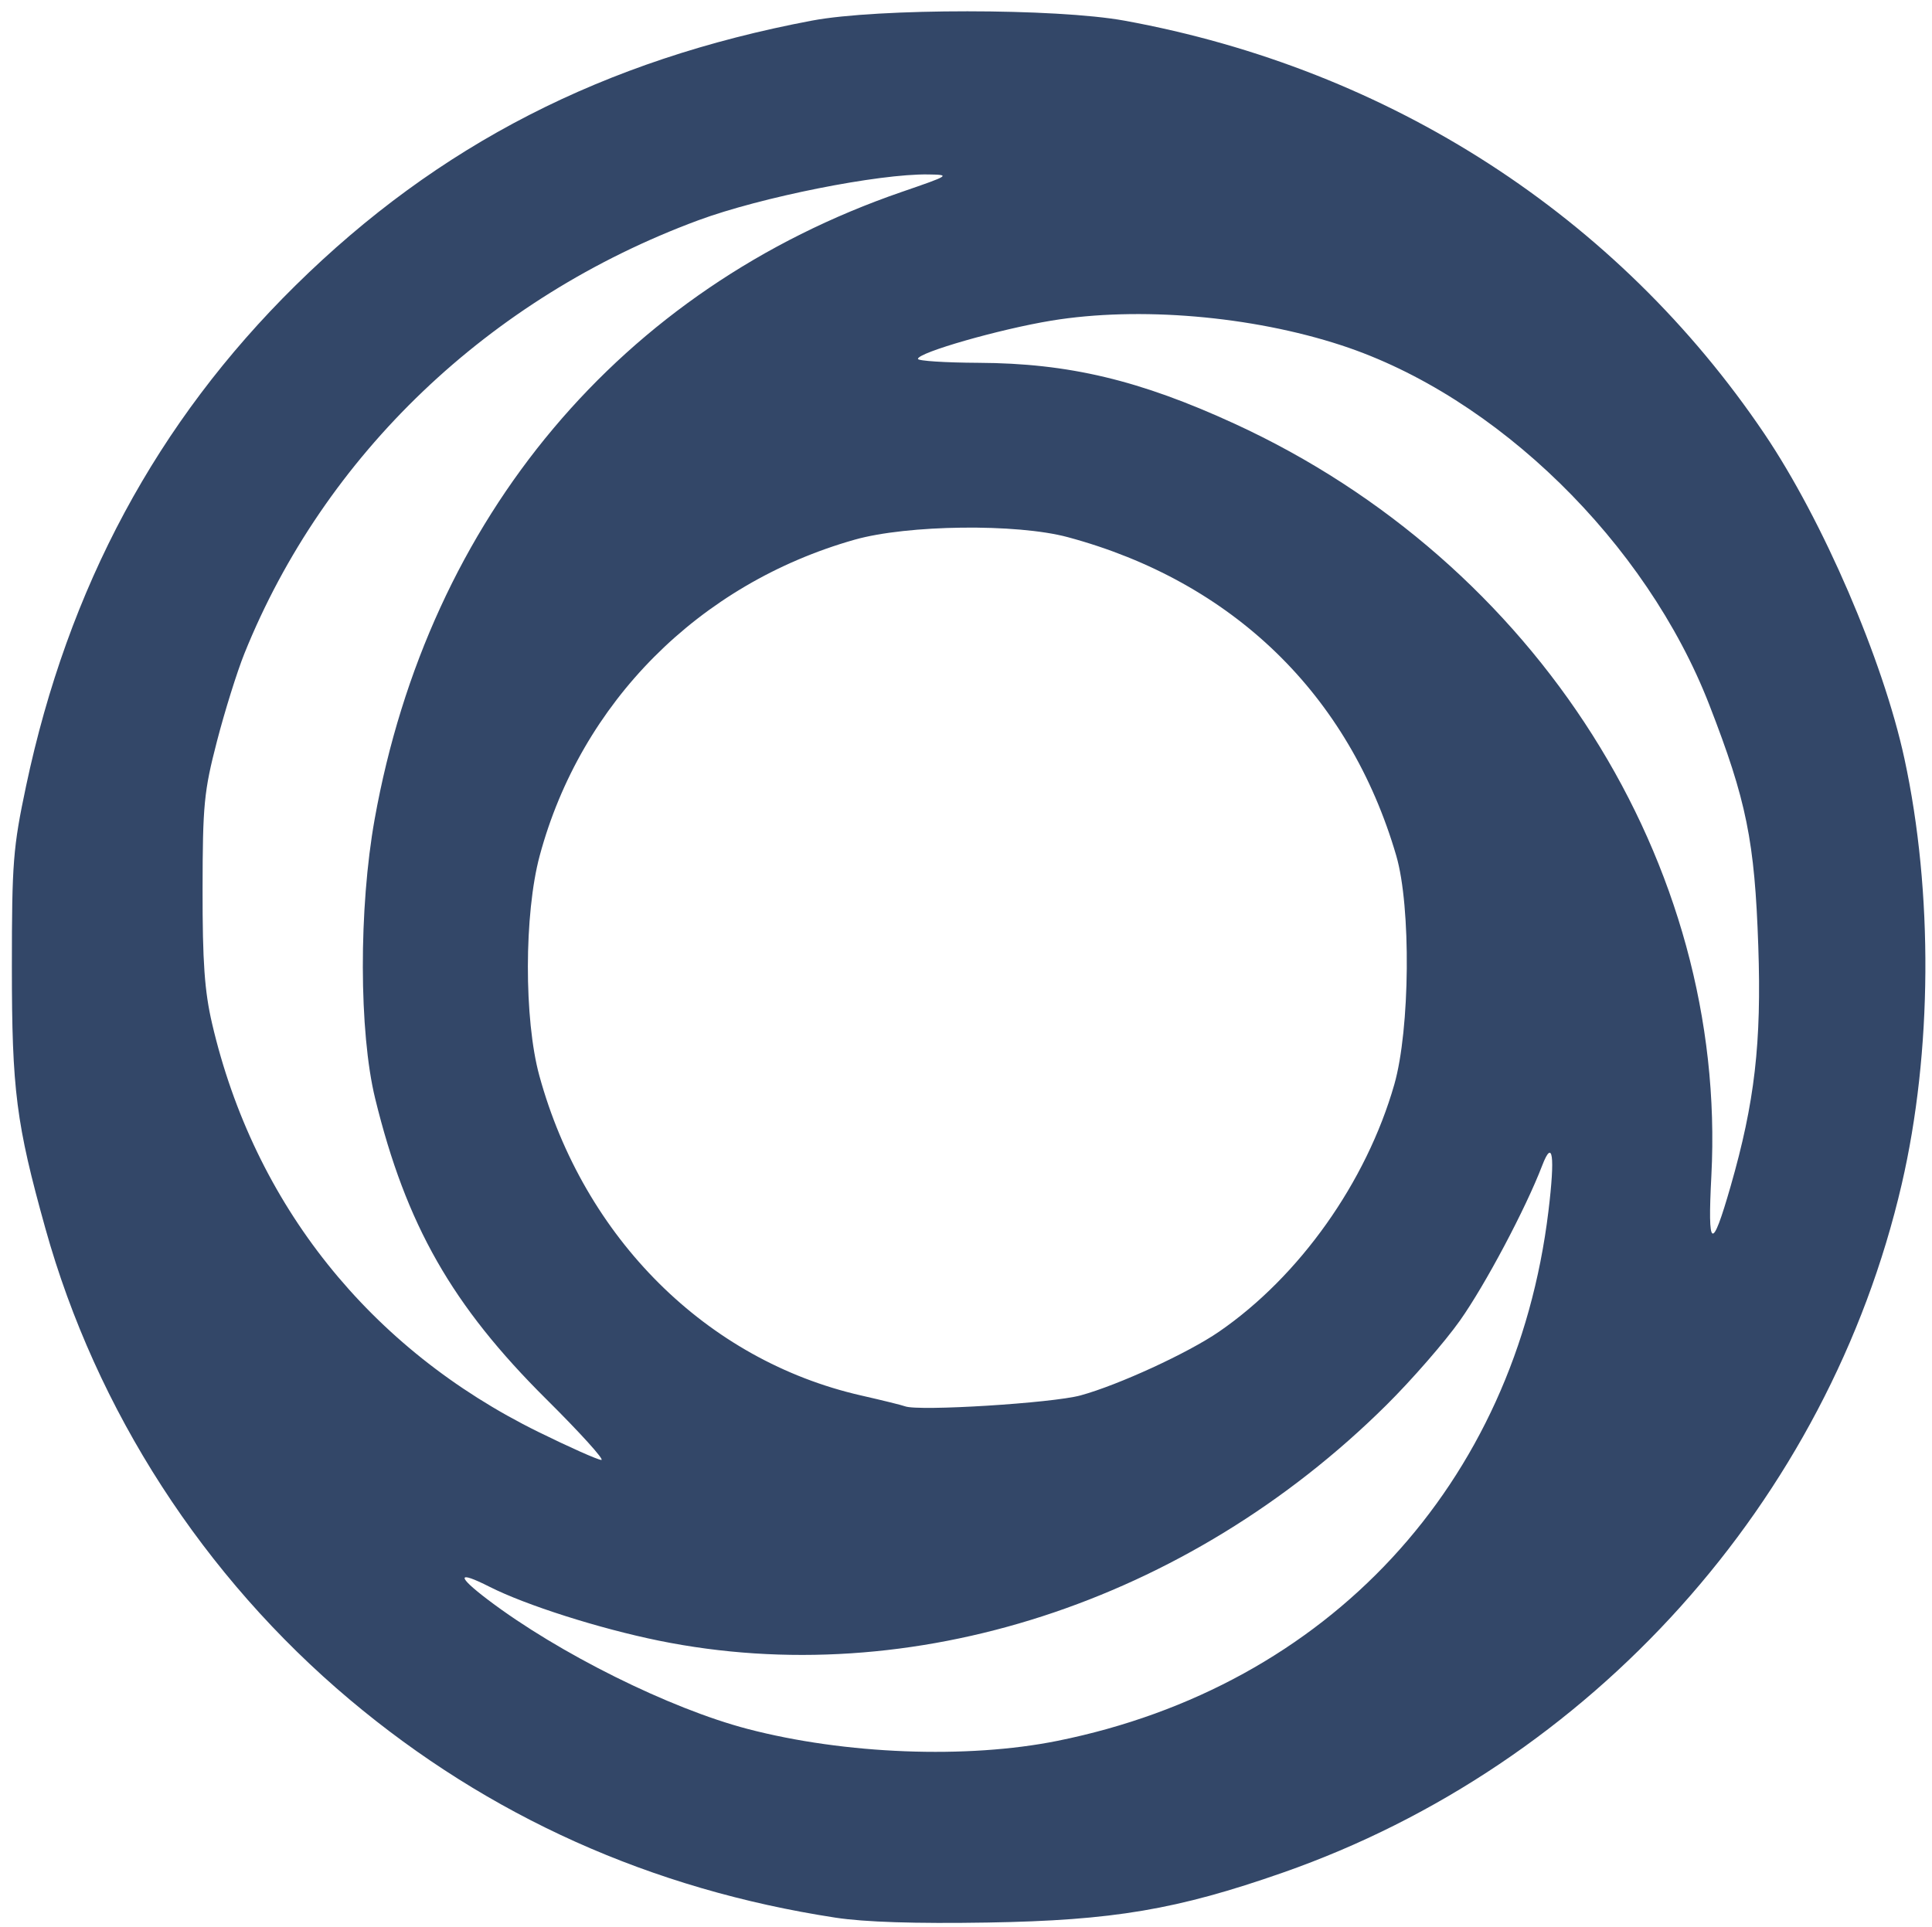
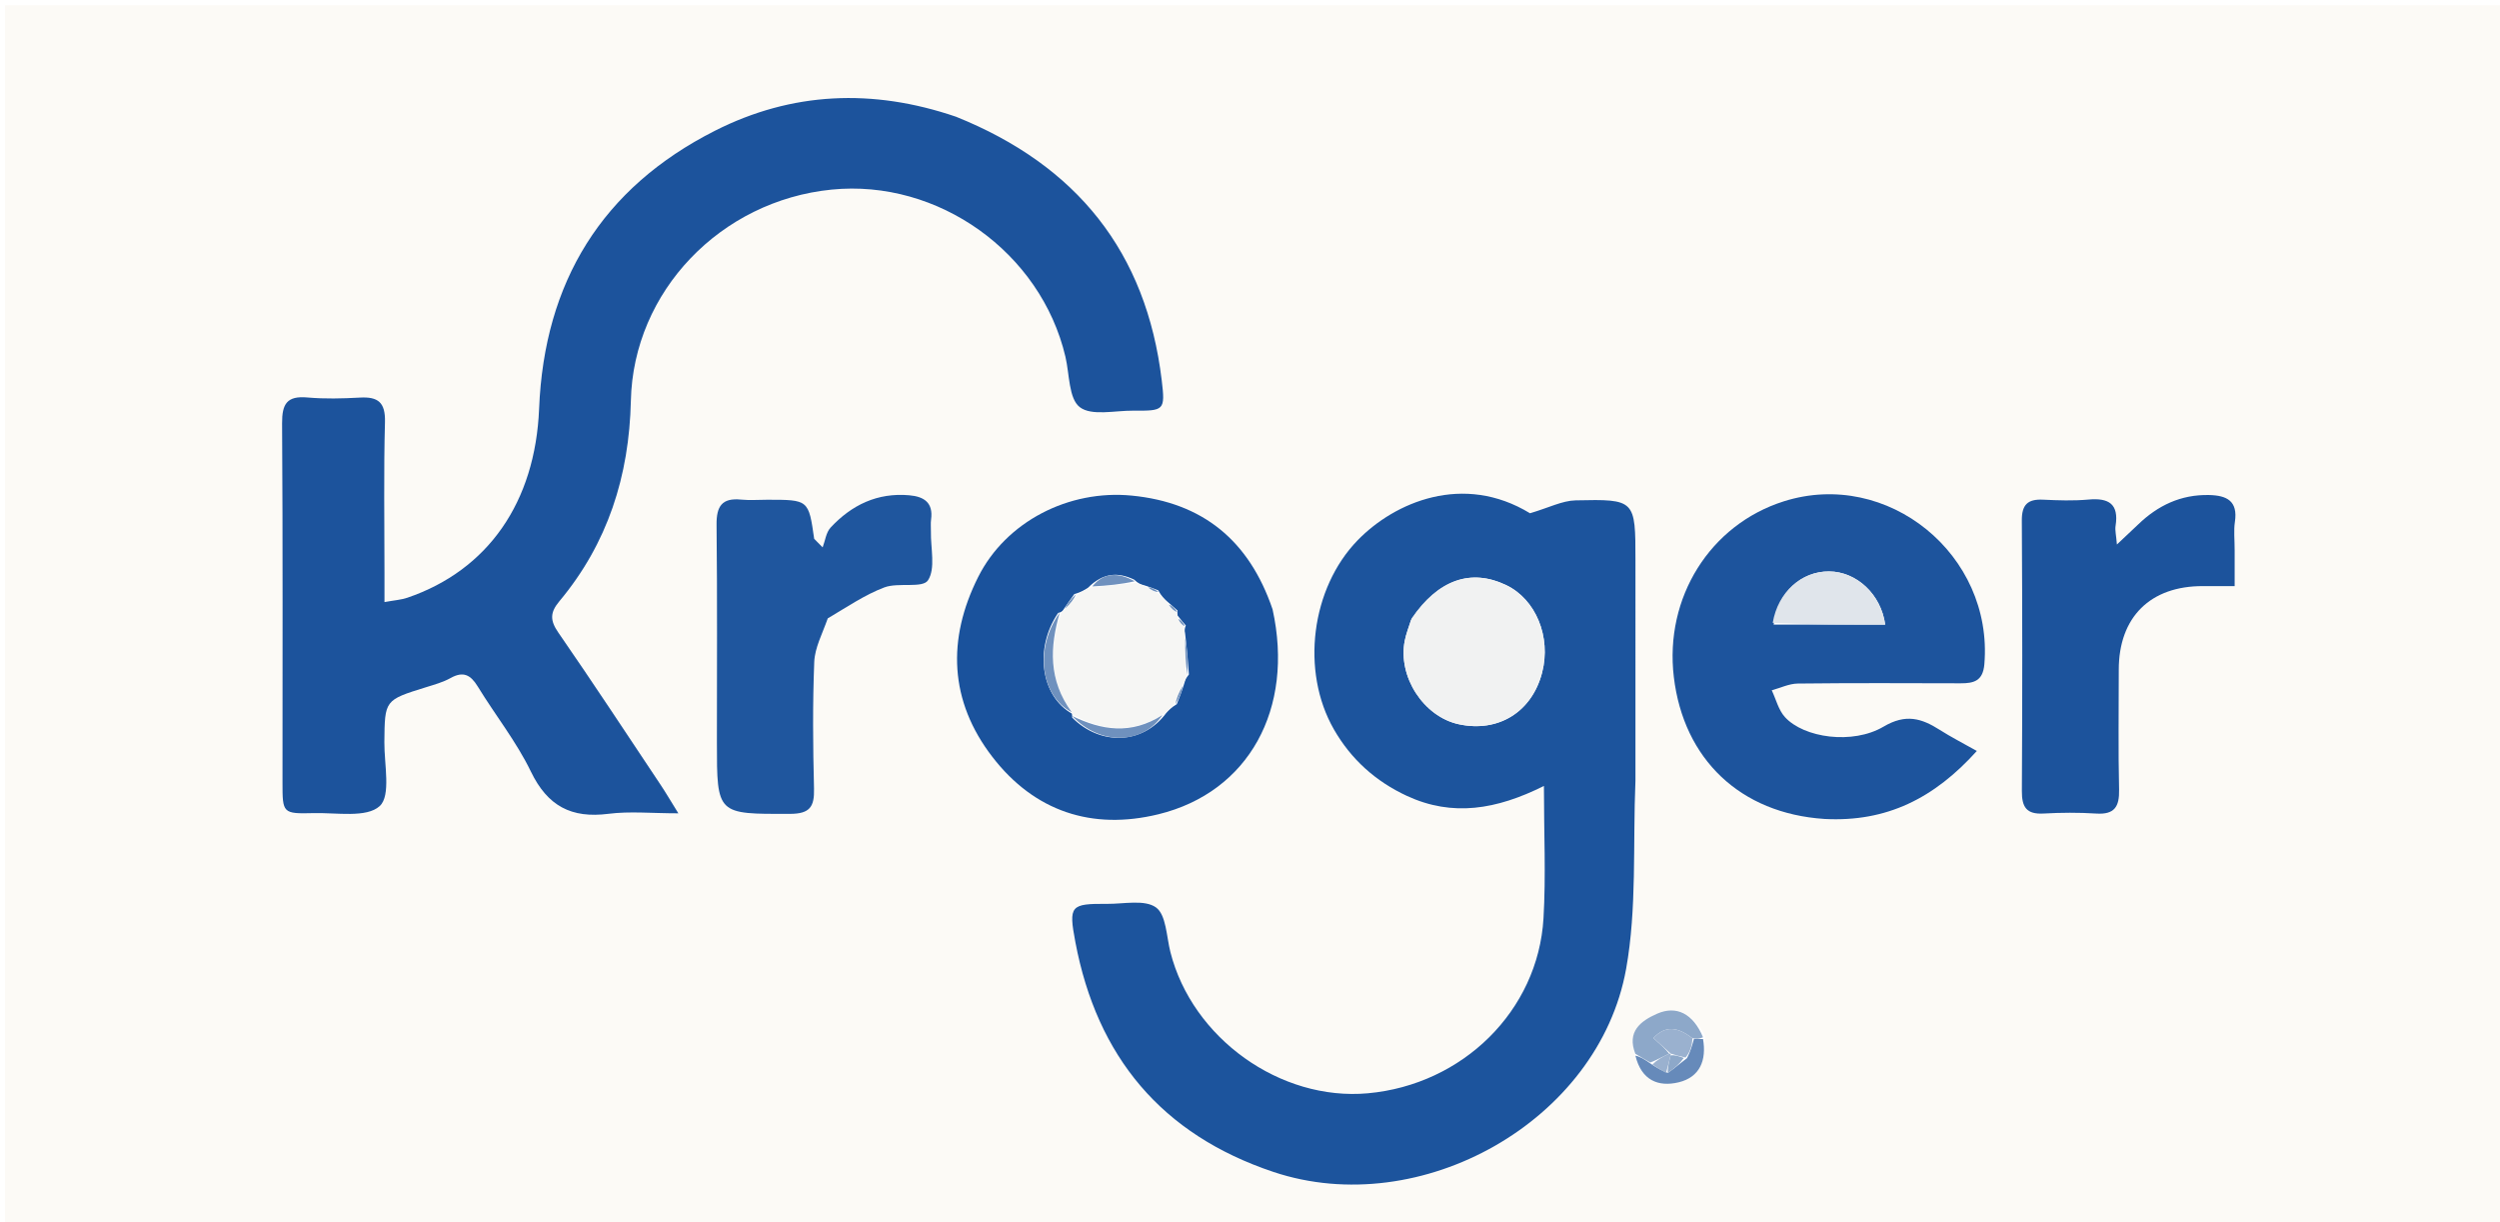
- <svg xmlns="http://www.w3.org/2000/svg" version="1.1" id="svg1" width="374" height="373" viewBox="0 0 374 373">
-   <g id="g1">
-     <path style="fill:#334768;fill-opacity:1" d="M 161.694,371.288 C 126.084,365.822 94.612,351.694 67.753,329.119 39.405,305.292 18.615,273.112 8.785,237.845 3.125,217.538 2.298,211.082 2.299,187.194 c 10e-4,-20.167 0.23,-23.083 2.747,-35 C 13.174,113.721 30.404,81.693 57.173,55.3 84.823,28.038 116.874,11.595 157.194,3.988 c 12.753,-2.406 47.29,-2.398 60.5,0.015 51.383,9.385 95.409,37.82 123.877,80.009 11.306,16.755 22.959,43.798 27.086,62.861 5.597,25.851 5.402,56.861 -0.519,82.407 -14.226,61.38 -60.084,112.403 -119.8,133.294 -20.477,7.164 -32.856,9.258 -57.145,9.666 -13.978,0.235 -23.842,-0.083 -29.5,-0.952 z m 43,-34.225 c 52.375,-10.56 88.638,-49.677 95.052,-102.532 1.309,-10.784 0.839,-14.205 -1.214,-8.843 -3.183,8.313 -11.016,23.077 -15.918,30.005 -2.919,4.125 -9.317,11.477 -14.218,16.338 -38.6,38.282 -92.01,55.582 -140.866,45.628 -11.523,-2.348 -25.757,-6.879 -32.766,-10.43 -6.325,-3.205 -6.442,-2.141 -0.278,2.535 13.631,10.339 35.155,21.045 50.241,24.991 18.823,4.923 42.482,5.833 59.966,2.308 z m -98.901,-66.119 c -18.29,-18.162 -27.191,-33.795 -33.168,-58.25 -3.144,-12.864 -3.188,-36.859 -0.1,-54.081 10.483,-58.46 47.718,-102.764 102.09,-121.472 9.293,-3.197 9.444,-3.298 5.079,-3.366 -9.598,-0.149 -32.416,4.4 -44.5,8.871 -40.522,14.995 -72.4,45.428 -87.889,83.907 -1.408,3.498 -3.8,11.148 -5.314,17 -2.504,9.672 -2.756,12.278 -2.776,28.64 -0.017,14.09 0.384,19.738 1.843,26 8.148,34.977 30.52,62.984 63.136,79.043 6.05,2.979 11.547,5.425 12.216,5.436 0.669,0.011 -4.109,-5.267 -10.617,-11.73 z m 103.401,-0.773 c 7.334,-2.01 20.784,-8.201 26.779,-12.325 15.591,-10.727 28.524,-28.966 33.936,-47.86 3.055,-10.665 3.262,-34.43 0.386,-44.291 -9.098,-31.201 -31.671,-53.097 -63.601,-61.694 -9.878,-2.66 -31.021,-2.406 -41.259,0.495 -30.091,8.526 -52.976,31.5 -60.964,61.2 -3.017,11.216 -3.049,31.68 -0.068,42.565 8.618,31.466 32.415,55.124 62.291,61.927 4.125,0.939 7.95,1.883 8.5,2.097 2.569,1.001 28.524,-0.612 34,-2.113 z m 125.82,-40.477 c 4.673,-16.256 5.999,-27.762 5.359,-46.49 -0.697,-20.397 -2.279,-28.189 -9.49,-46.752 -12.215,-31.443 -41.174,-59.751 -71.189,-69.586 -17.4,-5.702 -39.254,-7.564 -56.156,-4.786 -10.046,1.651 -25.845,6.18 -25.843,7.408 7.6e-4,0.389 5.288,0.73 11.75,0.76 17.447,0.079 31.176,3.348 49.568,11.802 58.475,26.879 95.422,85.186 92.275,145.623 -0.745,14.309 0.068,14.75 3.726,2.022 z" id="path1" />
-   </g>
+ <svg xmlns="http://www.w3.org/2000/svg" version="1.1" id="Layer_1" x="0px" y="0px" width="100%" viewBox="0 0 522 255" enable-background="new 0 0 522 255" xml:space="preserve">
+   <path fill="#FCFAF6" opacity="1" stroke="none" d=" M308,256   C205.366,256 103.232,256 1.049,256   C1.049,171.06 1.049,86.12 1.049,1.09   C174.884,1.09 348.768,1.09 522.826,1.09   C522.826,86 522.826,171 522.826,256   C451.454,256 379.977,256 308,256  M356.113,216.201   C353.675,211.637 350.181,209.889 346.15,211.656   C342.638,213.195 339.796,215.44 341.626,220.816   C342.872,225.589 346.389,227.001 350.627,225.991   C355.119,224.921 356.508,221.311 356.113,216.201  M199.315,24.265   C182.246,18.417 165.394,19.184 149.357,27.292   C125.741,39.234 113.684,58.895 112.61,85.31   C111.815,104.844 101.947,119.05 85.092,124.806   C83.796,125.249 82.378,125.334 80.313,125.714   C80.313,123.183 80.313,121.394 80.313,119.606   C80.316,109.11 80.134,98.61 80.413,88.122   C80.522,84.011 78.974,82.809 75.194,83.015   C71.54,83.214 67.844,83.317 64.208,82.992   C59.938,82.611 58.896,84.33 58.923,88.396   C59.087,113.384 59.004,138.374 59.008,163.363   C59.008,169.815 59.017,169.942 65.544,169.78   C70.292,169.662 76.563,170.827 79.311,168.312   C81.709,166.118 80.246,159.581 80.289,154.961   C80.371,146.172 80.316,146.187 88.985,143.495   C90.732,142.952 92.544,142.456 94.123,141.574   C96.786,140.085 98.314,140.923 99.797,143.347   C103.443,149.307 107.871,154.862 110.894,161.108   C114.381,168.313 119.351,170.915 127.095,169.926   C131.547,169.357 136.132,169.823 141.699,169.823   C139.951,167.007 139.042,165.446 138.042,163.947   C130.93,153.292 123.893,142.583 116.606,132.049   C114.857,129.521 114.905,127.863 116.835,125.553   C126.947,113.452 131.429,99.383 131.779,83.672   C132.287,60.852 150.526,41.908 173.705,39.591   C195.972,37.367 217.424,52.7 222.55,74.489   C223.409,78.137 223.221,83.217 225.544,85.011   C227.992,86.901 232.869,85.721 236.686,85.748   C243.177,85.794 243.424,85.72 242.669,79.422   C239.46,52.633 224.937,34.521 199.315,24.265  M341.619,162.5   C341.619,147.338 341.619,132.176 341.62,117.014   C341.62,104.348 341.616,104.201 329.14,104.474   C326.316,104.536 323.523,106.013 319.594,107.168   C305.673,98.686 291.329,104.823 283.566,112.83   C273.893,122.805 271.636,140.101 278.627,152.292   C282.188,158.503 287.309,163.139 293.884,166.186   C303.401,170.596 312.604,169.05 322.498,164.107   C322.498,173.943 322.929,182.869 322.41,191.739   C321.279,211.045 305.541,226.475 285.734,228.276   C267.43,229.939 249.055,216.791 244.481,198.801   C243.654,195.55 243.607,191.016 241.469,189.474   C239.114,187.775 234.762,188.75 231.28,188.727   C223.602,188.676 223.182,189.059 224.622,196.688   C229.145,220.642 242.643,236.891 266.004,244.703   C296.718,254.974 333.971,234.105 339.674,202.284   C341.939,189.646 341.064,176.445 341.619,162.5  M381.589,171.005   C394.112,171.687 404.041,166.67 412.929,156.805   C409.972,155.135 407.516,153.881 405.2,152.408   C401.379,149.978 398.094,148.978 393.452,151.717   C386.975,155.537 376.788,154.075 372.836,149.718   C371.496,148.241 370.982,146.017 370.091,144.135   C371.902,143.644 373.71,142.749 375.527,142.728   C386.858,142.598 398.191,142.644 409.523,142.676   C412.319,142.684 414.209,142.189 414.502,138.681   C416.408,115.83 394.305,97.817 372.616,104.675   C357.201,109.548 347.659,124.778 349.634,141.355   C351.681,158.532 363.527,169.853 381.589,171.005  M265.736,126.826   C260.912,112.817 251.198,104.926 236.399,103.481   C223.258,102.198 210.141,108.902 204.33,120.462   C197.801,133.449 198.28,146.359 207.296,158.048   C216.083,169.44 228.121,173.41 241.988,170.018   C260.848,165.404 270.402,148.006 265.736,126.826  M173.149,128.816   C176.99,126.714 180.669,124.185 184.725,122.654   C187.633,121.556 192.702,122.891 193.837,121.176   C195.463,118.718 194.384,114.469 194.454,110.984   C194.471,110.153 194.375,109.308 194.487,108.49   C194.967,104.983 193.075,103.692 189.941,103.414   C183.286,102.825 177.898,105.429 173.493,110.161   C172.551,111.174 172.368,112.895 171.836,114.29   C171.247,113.695 170.659,113.101 170.07,112.507   C168.905,104.346 168.905,104.346 160.279,104.346   C158.448,104.346 156.602,104.498 154.79,104.316   C150.78,103.915 149.637,105.735 149.678,109.568   C149.841,124.711 149.748,139.856 149.749,155.001   C149.75,170.129 149.749,169.98 165.042,169.936   C169.153,169.924 170.132,168.471 170.036,164.68   C169.812,155.865 169.736,147.032 170.083,138.225   C170.199,135.258 171.769,132.347 173.149,128.816  M466.785,114.46   C466.786,112.627 466.562,110.761 466.834,108.97   C467.499,104.596 465.149,103.44 461.421,103.361   C455.568,103.237 450.758,105.521 446.629,109.504   C445.389,110.7 444.124,111.869 442.19,113.69   C442.028,111.688 441.765,110.723 441.908,109.823   C442.641,105.227 440.495,103.916 436.237,104.307   C433.099,104.595 429.907,104.481 426.749,104.331   C423.57,104.181 422.305,105.363 422.325,108.679   C422.439,127.501 422.45,146.325 422.334,165.147   C422.313,168.548 423.313,170.068 426.873,169.868   C430.526,169.661 434.212,169.636 437.861,169.873   C441.693,170.121 442.728,168.443 442.643,164.853   C442.448,156.529 442.584,148.197 442.578,139.868   C442.57,128.859 449.172,122.317 460.23,122.383   C462.312,122.395 464.394,122.385 466.785,122.385   C466.785,119.711 466.785,117.561 466.785,114.46  z" />
+   <path fill="#1C539C" opacity="1" stroke="none" d=" M199.691,24.372   C224.937,34.521 239.46,52.633 242.669,79.422   C243.424,85.72 243.177,85.794 236.686,85.748   C232.869,85.721 227.992,86.901 225.544,85.011   C223.221,83.217 223.409,78.137 222.55,74.489   C217.424,52.7 195.972,37.367 173.705,39.591   C150.526,41.908 132.287,60.852 131.779,83.672   C131.429,99.383 126.947,113.452 116.835,125.553   C114.905,127.863 114.857,129.521 116.606,132.049   C123.893,142.583 130.93,153.292 138.042,163.947   C139.042,165.446 139.951,167.007 141.699,169.823   C136.132,169.823 131.547,169.357 127.095,169.926   C119.351,170.915 114.381,168.313 110.894,161.108   C107.871,154.862 103.443,149.307 99.797,143.347   C98.314,140.923 96.786,140.085 94.123,141.574   C92.544,142.456 90.732,142.952 88.985,143.495   C80.316,146.187 80.371,146.172 80.289,154.961   C80.246,159.581 81.709,166.118 79.311,168.312   C76.563,170.827 70.292,169.662 65.544,169.78   C59.017,169.942 59.008,169.815 59.008,163.363   C59.004,138.374 59.087,113.384 58.923,88.396   C58.896,84.33 59.938,82.611 64.208,82.992   C67.844,83.317 71.54,83.214 75.194,83.015   C78.974,82.809 80.522,84.011 80.413,88.122   C80.134,98.61 80.316,109.11 80.313,119.606   C80.313,121.394 80.313,123.183 80.313,125.714   C82.378,125.334 83.796,125.249 85.092,124.806   C101.947,119.05 111.815,104.844 112.61,85.31   C113.684,58.895 125.741,39.234 149.357,27.292   C165.394,19.184 182.246,18.417 199.691,24.372  z" />
+   <path fill="#1C549D" opacity="1" stroke="none" d=" M341.619,163   C341.064,176.445 341.939,189.646 339.674,202.284   C333.971,234.105 296.718,254.974 266.004,244.703   C242.643,236.891 229.145,220.642 224.622,196.688   C223.182,189.059 223.602,188.676 231.28,188.727   C234.762,188.75 239.114,187.775 241.469,189.474   C243.607,191.016 243.654,195.55 244.481,198.801   C249.055,216.791 267.43,229.939 285.734,228.276   C305.541,226.475 321.279,211.045 322.41,191.739   C322.929,182.869 322.498,173.943 322.498,164.107   C312.604,169.05 303.401,170.596 293.884,166.186   C287.309,163.139 282.188,158.503 278.627,152.292   C271.636,140.101 273.893,122.805 283.566,112.83   C291.329,104.823 305.673,98.686 319.594,107.168   C323.523,106.013 326.316,104.536 329.14,104.474   C341.616,104.201 341.62,104.348 341.62,117.014   C341.619,132.176 341.619,147.338 341.619,163  M294.728,129.478   C294.29,130.905 293.723,132.308 293.434,133.765   C291.944,141.297 297.375,149.645 304.73,151.227   C312.993,153.005 320.018,148.637 322.128,140.413   C324.037,132.968 320.804,125.129 314.604,122.169   C307.275,118.671 300.412,120.984 294.728,129.478  z" />
+   <path fill="#1D549D" opacity="1" stroke="none" d=" M381.117,171   C363.527,169.853 351.681,158.532 349.634,141.355   C347.659,124.778 357.201,109.548 372.616,104.675   C394.305,97.817 416.408,115.83 414.502,138.681   C414.209,142.189 412.319,142.684 409.523,142.676   C398.191,142.644 386.858,142.598 375.527,142.728   C373.71,142.749 371.902,143.644 370.091,144.135   C370.982,146.017 371.496,148.241 372.836,149.718   C376.788,154.075 386.975,155.537 393.452,151.717   C398.094,148.978 401.379,149.978 405.2,152.408   C407.516,153.881 409.972,155.135 412.929,156.805   C404.041,166.67 394.112,171.687 381.117,171  M370.486,130.42   C378.238,130.42 385.99,130.42 393.787,130.42   C392.914,124.051 387.79,119.365 382.089,119.314   C376.354,119.264 371.386,123.56 370.486,130.42  z" />
+   <path fill="#1A529C" opacity="1" stroke="none" d=" M265.819,127.221   C270.402,148.006 260.848,165.404 241.988,170.018   C228.121,173.41 216.083,169.44 207.296,158.048   C198.28,146.359 197.801,133.449 204.33,120.462   C210.141,108.902 223.258,102.198 236.399,103.481   C251.198,104.926 260.912,112.817 265.819,127.221  M223.964,149.837   C229.817,155.725 238.704,155.503 243.584,148.902   C244.123,148.307 244.662,147.712 245.813,147.03   C246.341,145.705 246.87,144.38 247.457,142.44   C247.565,142.044 247.673,141.648 248.344,140.825   C248.146,138.132 247.948,135.439 247.529,132.169   C247.453,131.765 247.376,131.362 247.697,130.598   C247.197,130.028 246.697,129.457 245.992,128.536   C245.992,128.536 245.865,128.15 245.972,127.486   C245.365,126.959 244.758,126.433 243.726,125.516   C243.162,124.994 242.597,124.472 241.943,123.27   C241.187,122.961 240.431,122.652 239.035,122.215   C238.404,122.049 237.773,121.882 236.901,121.025   C233.556,119.431 230.458,119.543 227.249,122.738   C226.54,123.193 225.83,123.649 224.408,124.045   C223.653,125.084 222.897,126.122 221.972,127.53   C221.972,127.53 221.715,127.846 221.022,127.985   C216.012,135.341 217.366,145.354 223.963,149.037   C223.963,149.037 223.908,149.124 223.964,149.837  z" />
+   <path fill="#1F569E" opacity="1" stroke="none" d=" M172.912,129.113   C171.769,132.347 170.199,135.258 170.083,138.225   C169.736,147.032 169.812,155.865 170.036,164.68   C170.132,168.471 169.153,169.924 165.042,169.936   C149.749,169.98 149.75,170.129 149.749,155.001   C149.748,139.856 149.841,124.711 149.678,109.568   C149.637,105.735 150.78,103.915 154.79,104.316   C156.602,104.498 158.448,104.346 160.279,104.346   C168.905,104.346 168.905,104.346 170.07,112.507   C170.659,113.101 171.247,113.695 171.836,114.29   C172.368,112.895 172.551,111.174 173.493,110.161   C177.898,105.429 183.286,102.825 189.941,103.414   C193.075,103.692 194.967,104.983 194.487,108.49   C194.375,109.308 194.471,110.153 194.454,110.984   C194.384,114.469 195.463,118.718 193.837,121.176   C192.702,122.891 187.633,121.556 184.725,122.654   C180.669,124.185 176.99,126.714 172.912,129.113  z" />
+   <path fill="#1C539C" opacity="1" stroke="none" d=" M466.785,114.936   C466.785,117.561 466.785,119.711 466.785,122.385   C464.394,122.385 462.312,122.395 460.23,122.383   C449.172,122.317 442.57,128.859 442.578,139.868   C442.584,148.197 442.448,156.529 442.643,164.853   C442.728,168.443 441.693,170.121 437.861,169.873   C434.212,169.636 430.526,169.661 426.873,169.868   C423.313,170.068 422.313,168.548 422.334,165.147   C422.45,146.325 422.439,127.501 422.325,108.679   C422.305,105.363 423.57,104.181 426.749,104.331   C429.907,104.481 433.099,104.595 436.237,104.307   C440.495,103.916 442.641,105.227 441.908,109.823   C441.765,110.723 442.028,111.688 442.19,113.69   C444.124,111.869 445.389,110.7 446.629,109.504   C450.758,105.521 455.568,103.237 461.421,103.361   C465.149,103.44 467.499,104.596 466.834,108.97   C466.562,110.761 466.786,112.627 466.785,114.936  z" />
+   <path fill="#8DA8C9" opacity="1" stroke="none" d=" M341.591,220.029   C339.796,215.44 342.638,213.195 346.15,211.656   C350.181,209.889 353.675,211.637 355.734,216.58   C354.846,216.956 354.338,216.952 353.52,216.781   C350.475,214.415 347.868,214.035 345.364,216.753   C346.768,218.007 347.885,219.004 348.654,220.003   C347.21,220.662 346.113,221.32 344.714,221.849   C343.472,221.156 342.532,220.593 341.591,220.029  z" />
+   <path fill="#668ABA" opacity="1" stroke="none" d=" M341.609,220.423   C342.532,220.593 343.472,221.156 344.86,222.135   C346.208,223.039 347.107,223.528 348.372,224.028   C349.833,223.033 350.929,222.027 352.384,220.946   C353.105,219.563 353.467,218.256 353.83,216.949   C354.338,216.952 354.846,216.956 355.737,216.949   C356.508,221.311 355.119,224.921 350.627,225.991   C346.389,227.001 342.872,225.589 341.609,220.423  z" />
+   <path fill="#F1F2F2" opacity="1" stroke="none" d=" M294.871,129.125   C300.412,120.984 307.275,118.671 314.604,122.169   C320.804,125.129 324.037,132.968 322.128,140.413   C320.018,148.637 312.993,153.005 304.73,151.227   C297.375,149.645 291.944,141.297 293.434,133.765   C293.723,132.308 294.29,130.905 294.871,129.125  z" />
+   <path fill="#E0E5EB" opacity="1" stroke="none" d=" M370.292,130.054   C371.386,123.56 376.354,119.264 382.089,119.314   C387.79,119.365 392.914,124.051 393.787,130.42   C385.99,130.42 378.238,130.42 370.292,130.054  z" />
+   <path fill="#F6F6F4" opacity="1" stroke="none" d=" M225.121,124.104   C225.83,123.649 226.54,123.193 227.905,122.648   C231.422,122.278 234.282,121.996 237.142,121.715   C237.773,121.882 238.404,122.049 239.456,122.58   C240.596,123.279 241.314,123.615 242.033,123.95   C242.597,124.472 243.162,124.994 243.914,126.029   C244.69,127.079 245.277,127.614 245.865,128.15   C245.865,128.15 245.992,128.536 246.024,129.042   C246.47,130.018 246.885,130.488 247.299,130.958   C247.376,131.362 247.453,131.765 247.465,132.905   C247.527,136.178 247.653,138.715 247.78,141.252   C247.673,141.648 247.565,142.044 247.101,142.88   C246.23,144.585 245.715,145.851 245.201,147.116   C244.662,147.712 244.123,148.307 243.015,149.072   C236.239,153.507 230.066,152.473 223.908,149.124   C223.908,149.124 223.963,149.037 223.93,148.7   C218.919,141.975 219.311,135.018 221.715,127.846   C221.715,127.846 221.972,127.53 222.379,127.294   C223.564,126.073 224.342,125.089 225.121,124.104  z" />
+   <path fill="#6F91BE" opacity="1" stroke="none" d=" M221.368,127.915   C219.311,135.018 218.919,141.975 223.887,148.727   C217.366,145.354 216.012,135.341 221.368,127.915  z" />
+   <path fill="#6F91BE" opacity="1" stroke="none" d=" M223.936,149.48   C230.066,152.473 236.239,153.507 242.818,149.3   C238.704,155.503 229.817,155.725 223.936,149.48  z" />
+   <path fill="#6F91BE" opacity="1" stroke="none" d=" M237.022,121.37   C234.282,121.996 231.422,122.278 228.156,122.455   C230.458,119.543 233.556,119.431 237.022,121.37  z" />
+   <path fill="#6F91BE" opacity="1" stroke="none" d=" M248.062,141.038   C247.653,138.715 247.527,136.178 247.575,133.194   C247.948,135.439 248.146,138.132 248.062,141.038  z" />
+   <path fill="#6F91BE" opacity="1" stroke="none" d=" M245.507,147.073   C245.715,145.851 246.23,144.585 247.071,143.187   C246.87,144.38 246.341,145.705 245.507,147.073  z" />
+   <path fill="#6F91BE" opacity="1" stroke="none" d=" M224.765,124.075   C224.342,125.089 223.564,126.073 222.463,127.109   C222.897,126.122 223.653,125.084 224.765,124.075  z" />
+   <path fill="#6F91BE" opacity="1" stroke="none" d=" M247.498,130.778   C246.885,130.488 246.47,130.018 246.127,129.217   C246.697,129.457 247.197,130.028 247.498,130.778  z" />
+   <path fill="#6F91BE" opacity="1" stroke="none" d=" M245.919,127.818   C245.277,127.614 244.69,127.079 244.127,126.225   C244.758,126.433 245.365,126.959 245.919,127.818  z" />
+   <path fill="#6F91BE" opacity="1" stroke="none" d=" M241.988,123.61   C241.314,123.615 240.596,123.279 239.777,122.643   C240.431,122.652 241.187,122.961 241.988,123.61  z" />
+   <path fill="#9AB1CF" opacity="1" stroke="none" d=" M353.52,216.781   C353.467,218.256 353.105,219.563 352.087,220.815   C350.62,220.506 349.809,220.252 348.999,219.999   C349,220 349.002,220.002 349.002,220.002   C347.885,219.004 346.768,218.007 345.364,216.753   C347.868,214.035 350.475,214.415 353.52,216.781  z" />
+   <path fill="#9AB1CF" opacity="1" stroke="none" d=" M348.007,224.017   C347.107,223.528 346.208,223.039 345.162,222.264   C346.113,221.32 347.21,220.662 348.654,220.003   C349.002,220.002 349,220 348.968,220.345   C348.626,221.799 348.316,222.908 348.007,224.017  z" />
+   <path fill="#8DA8C9" opacity="1" stroke="none" d=" M348.372,224.028   C348.316,222.908 348.626,221.799 348.966,220.344   C349.809,220.252 350.62,220.506 351.728,220.891   C350.929,222.027 349.833,223.033 348.372,224.028  z" />
</svg>
